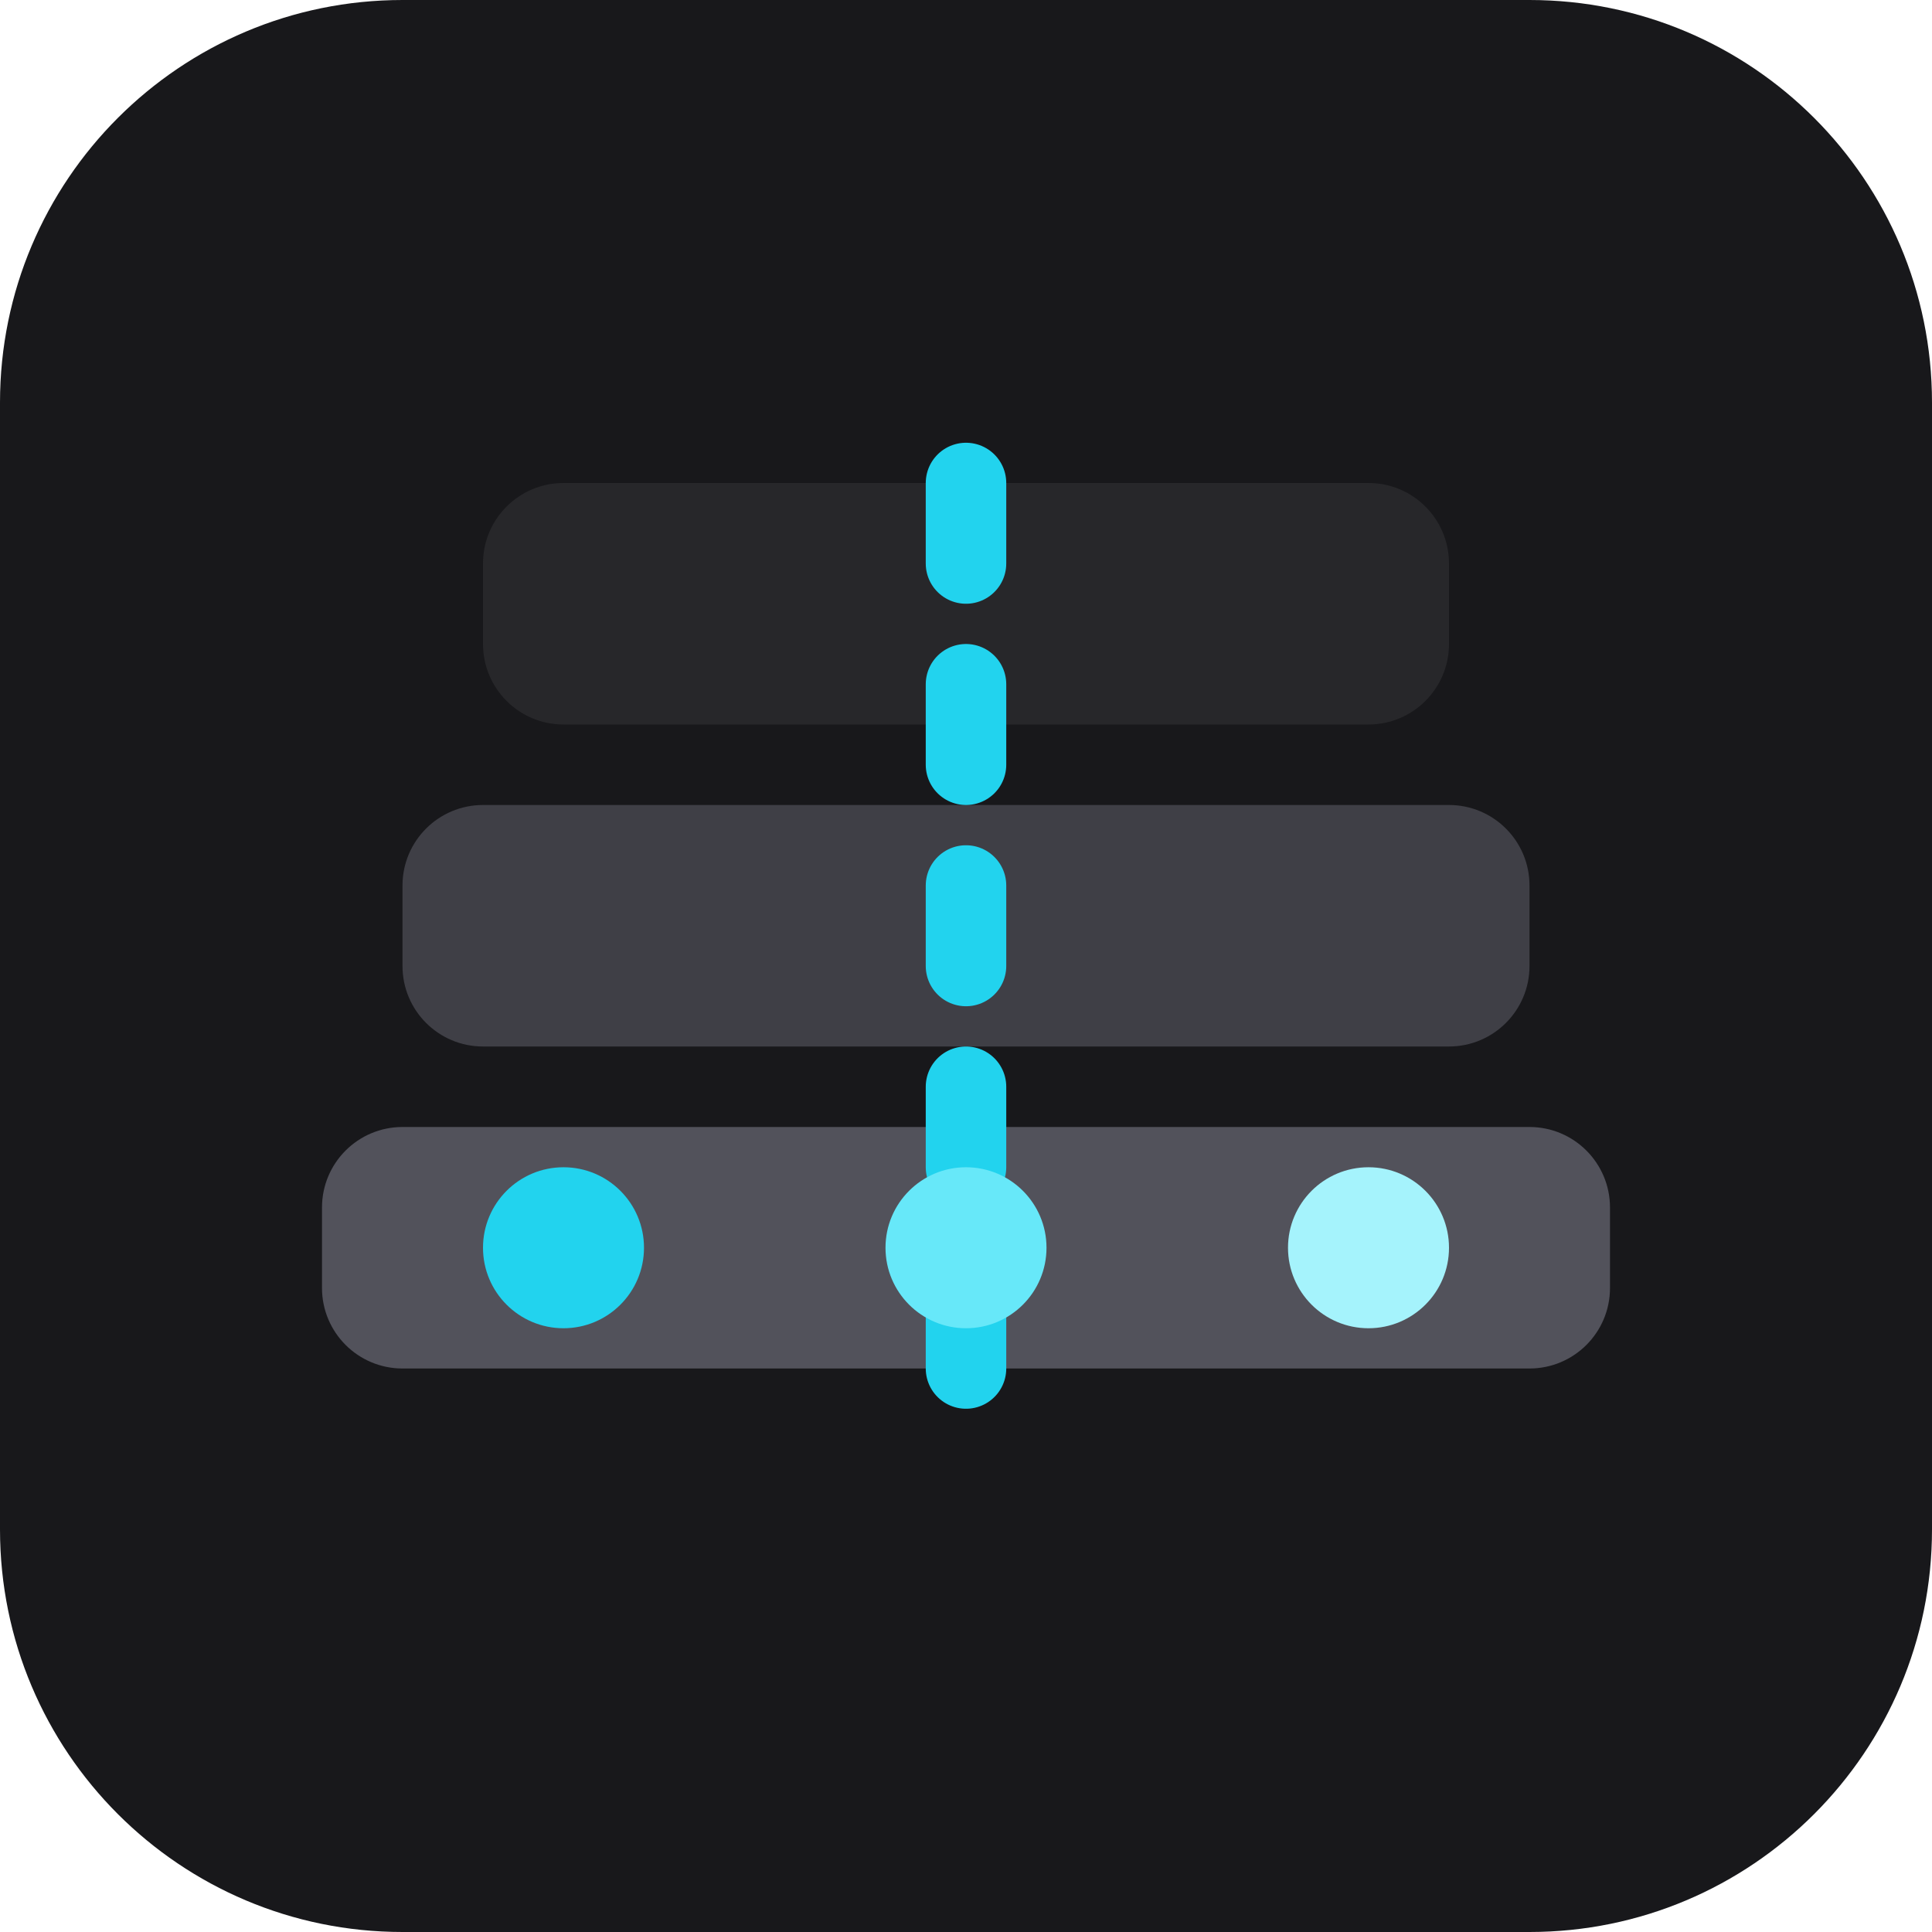
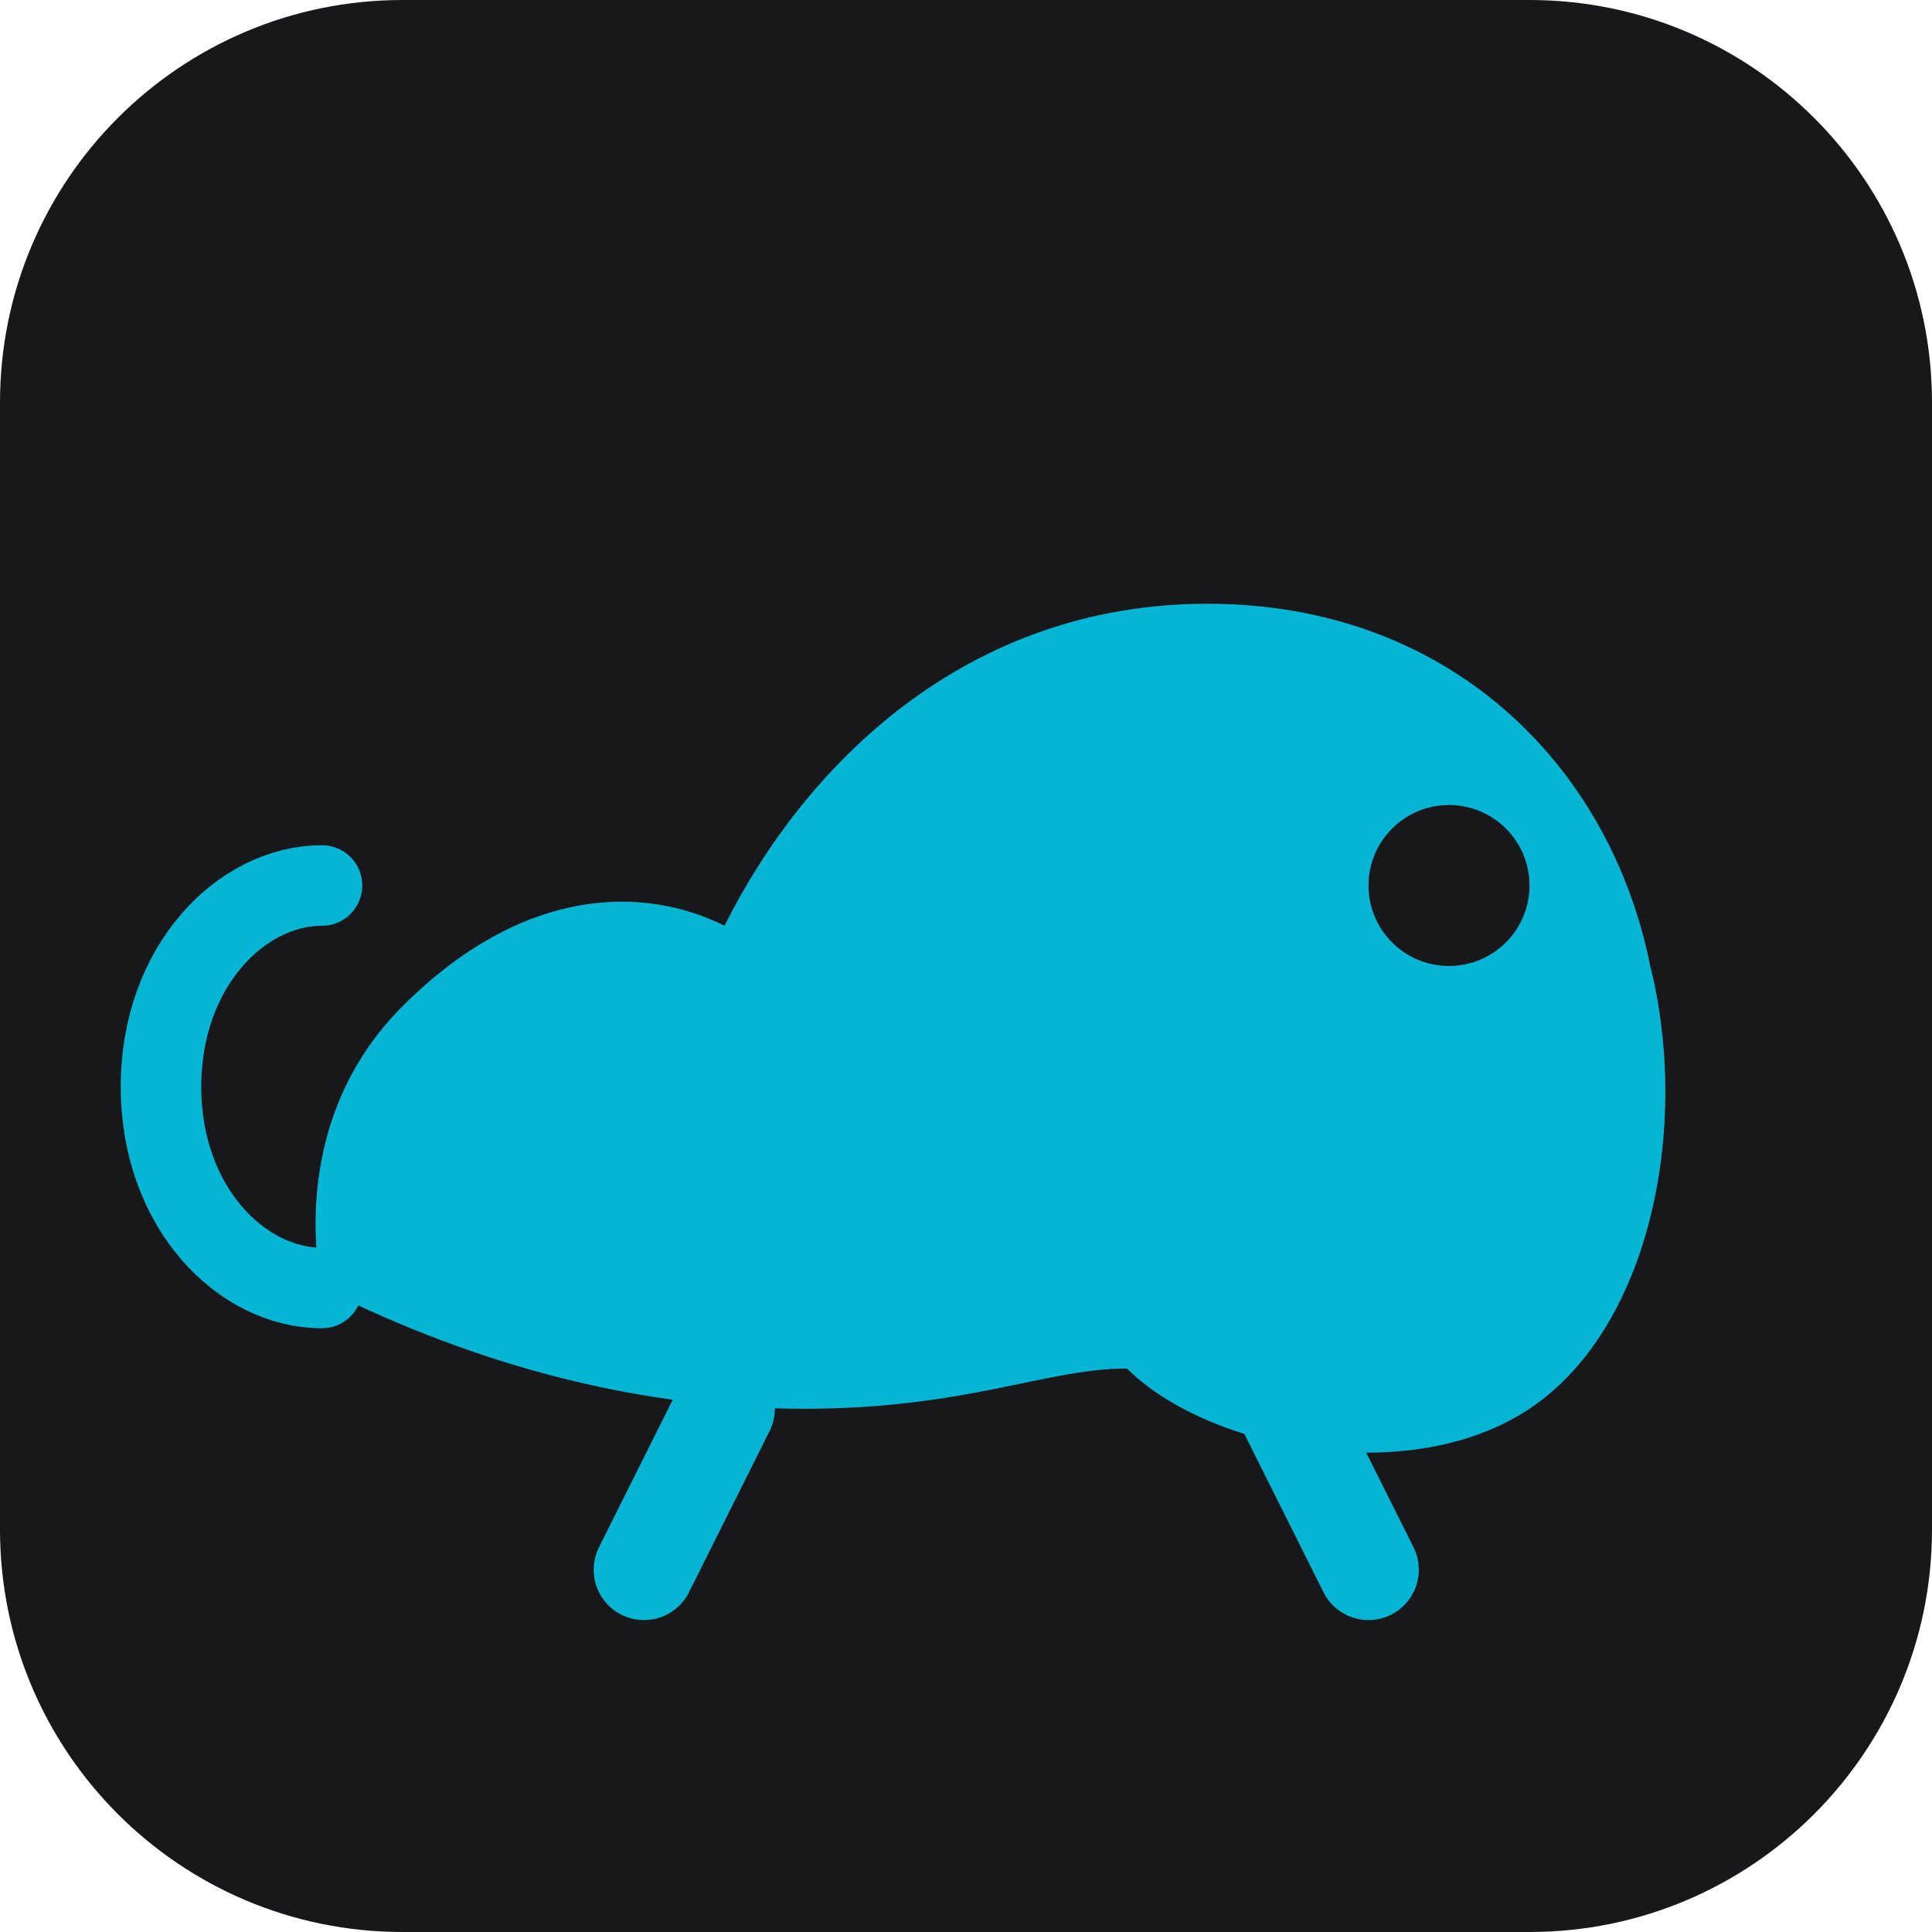
<svg xmlns="http://www.w3.org/2000/svg" viewBox="0 0 48 48" fill="none">
  <rect width="48" height="48" rx="10" fill="#18181b" />
-   <rect x="8" y="28" width="32" height="6" rx="2" fill="#52525b" />
-   <rect x="10" y="20" width="28" height="6" rx="2" fill="#3f3f46" />
-   <rect x="12" y="12" width="24" height="6" rx="2" fill="#27272a" />
-   <line x1="24" y1="12" x2="24" y2="34" stroke="#22d3ee" stroke-width="2" stroke-linecap="round" stroke-dasharray="2 3" />
-   <circle cx="14" cy="31" r="2" fill="#22d3ee" />
-   <circle cx="24" cy="31" r="2" fill="#67e8f9" />
-   <circle cx="34" cy="31" r="2" fill="#a5f3fc" />
+   <path d="M8 32C8 32 7 28 10 25C13 22 16 22 18 23            C20 19 24 15 30 15C36 15 40 19 41 24            C42 28 41 33 38 35C35 37 30 36 28 34            C26 34 24 35 20 35C16 35 12 34 8 32Z" fill="#06b6d4" />
+   <path d="M18 35L16 39" stroke="#06b6d4" stroke-width="2.5" stroke-linecap="round" />
+   <path d="M32 35L34 39" stroke="#06b6d4" stroke-width="2.5" stroke-linecap="round" />
+   <circle cx="36" cy="22" r="2" fill="#18181b" />
+   <path d="M8 32C6 32 4 30 4 27C4 24 6 22 8 22" stroke="#06b6d4" stroke-width="2" stroke-linecap="round" />
</svg>
